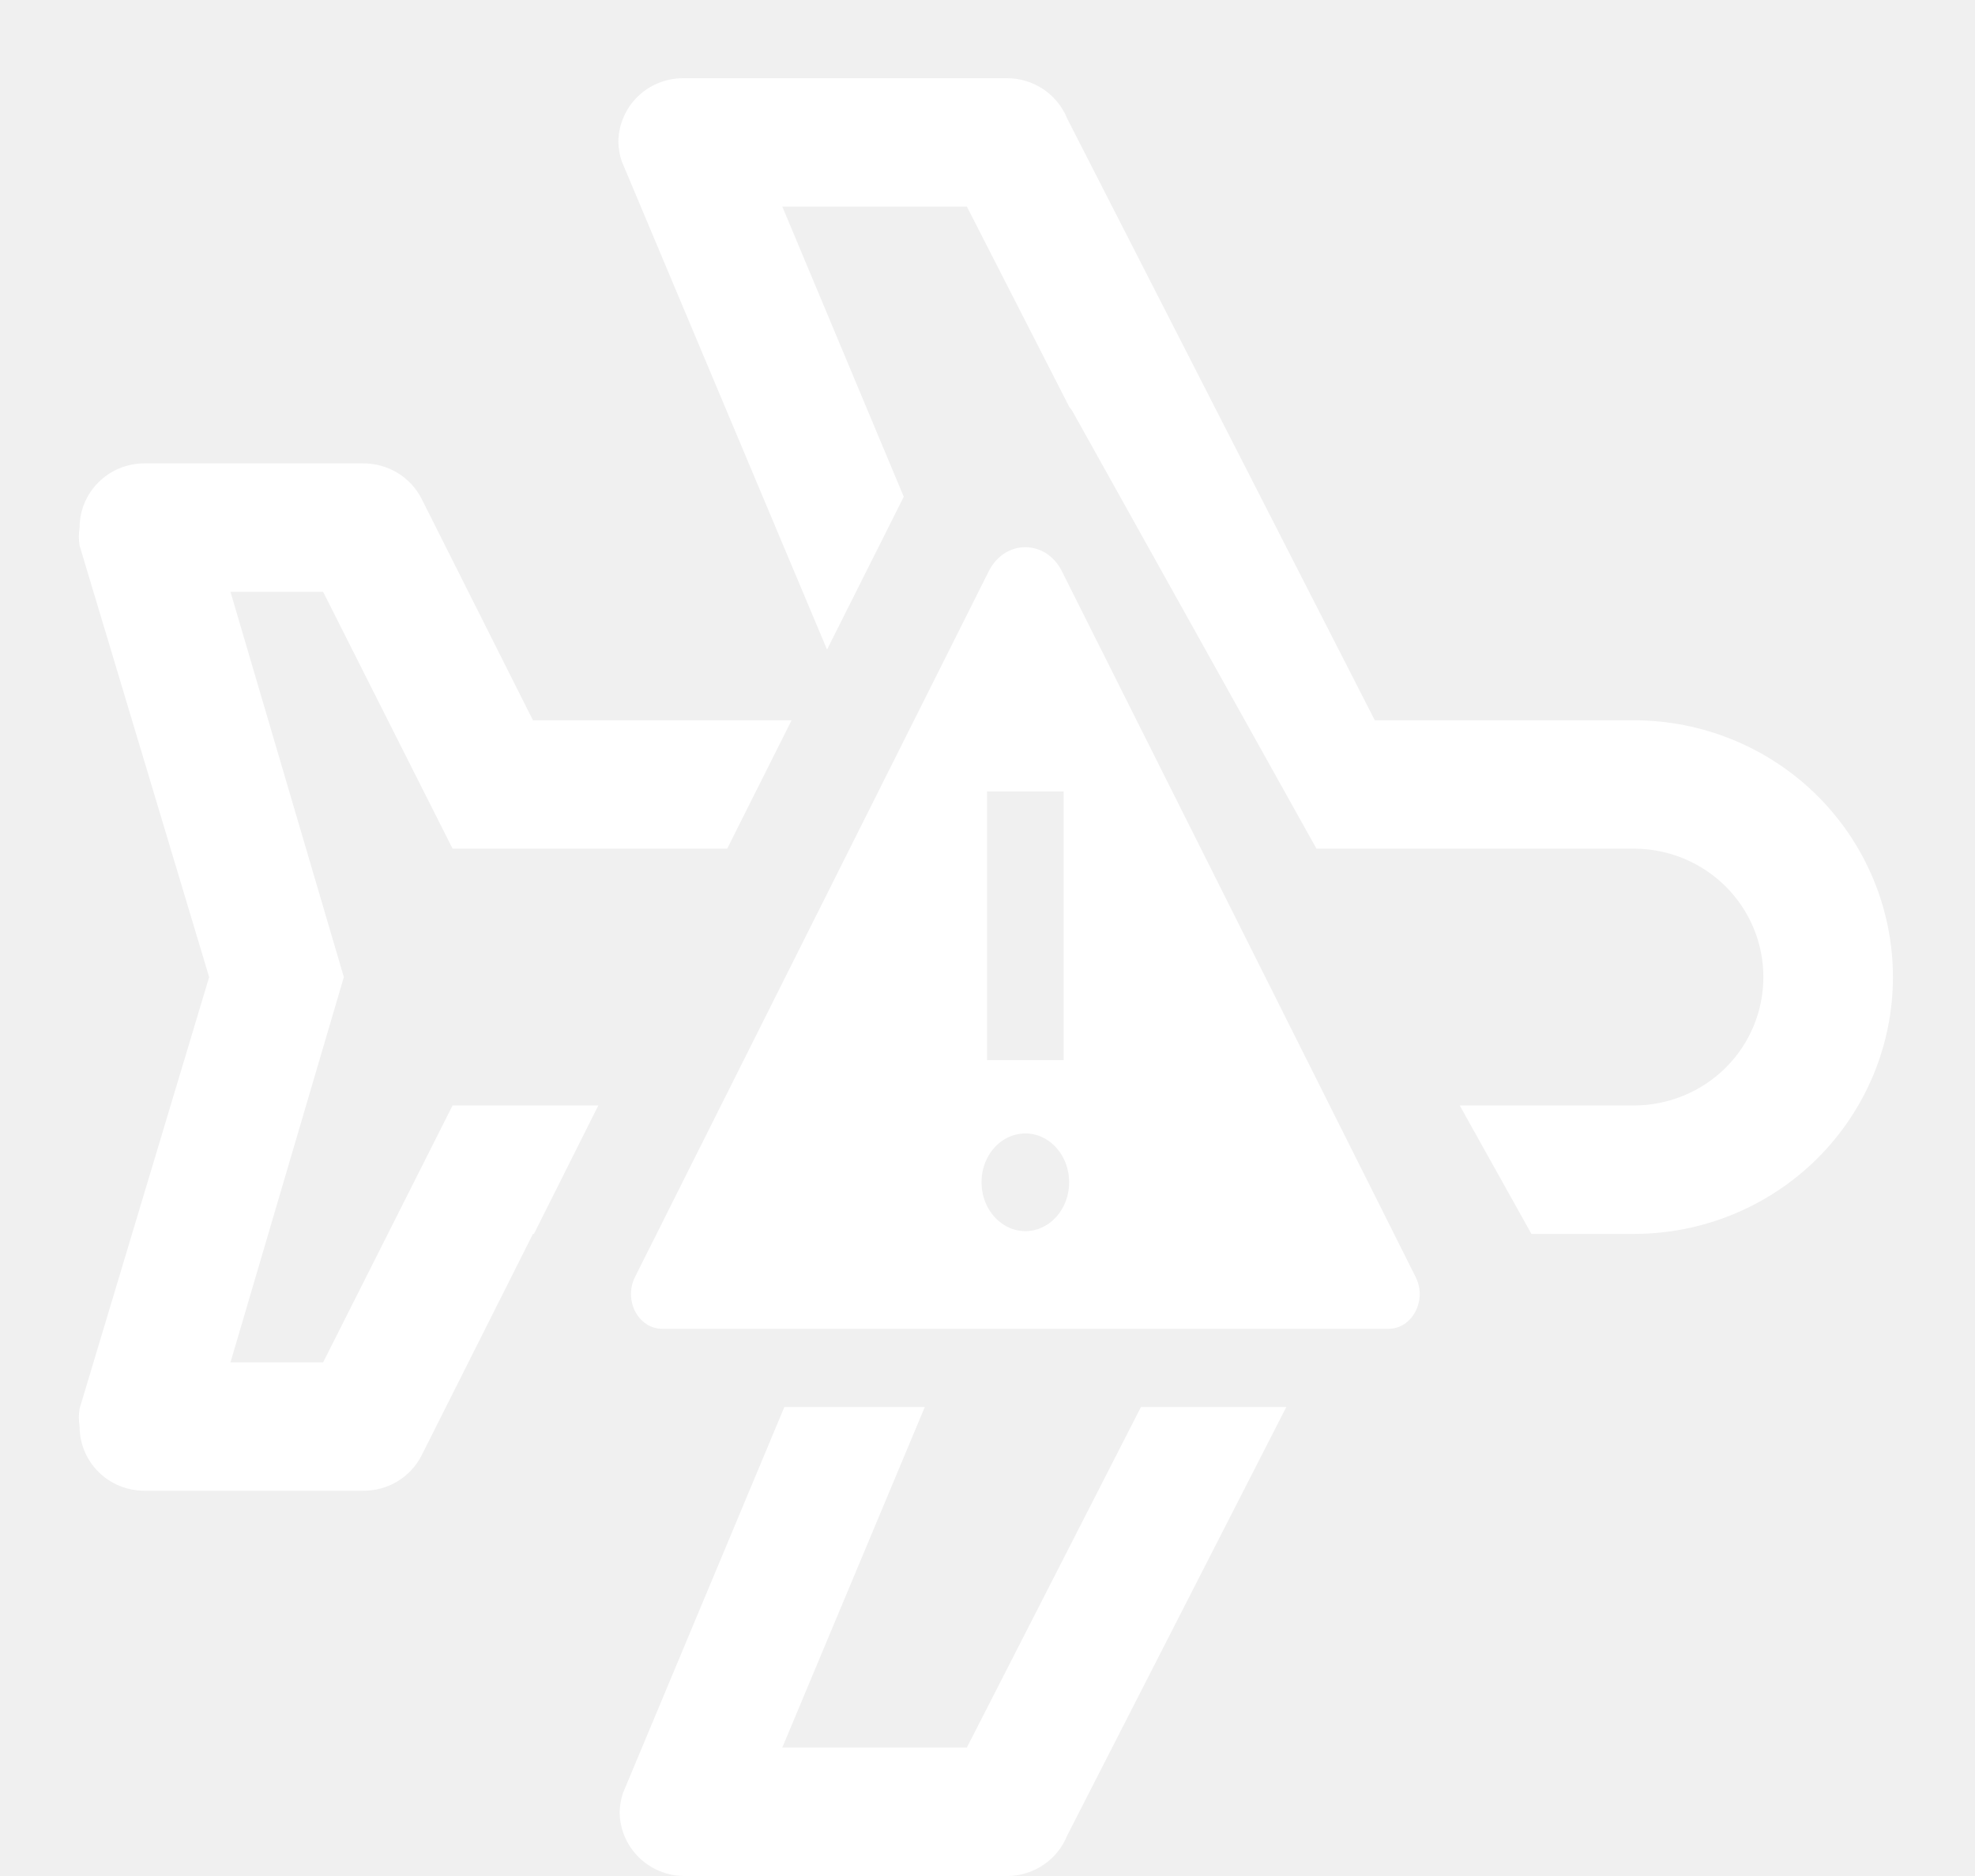
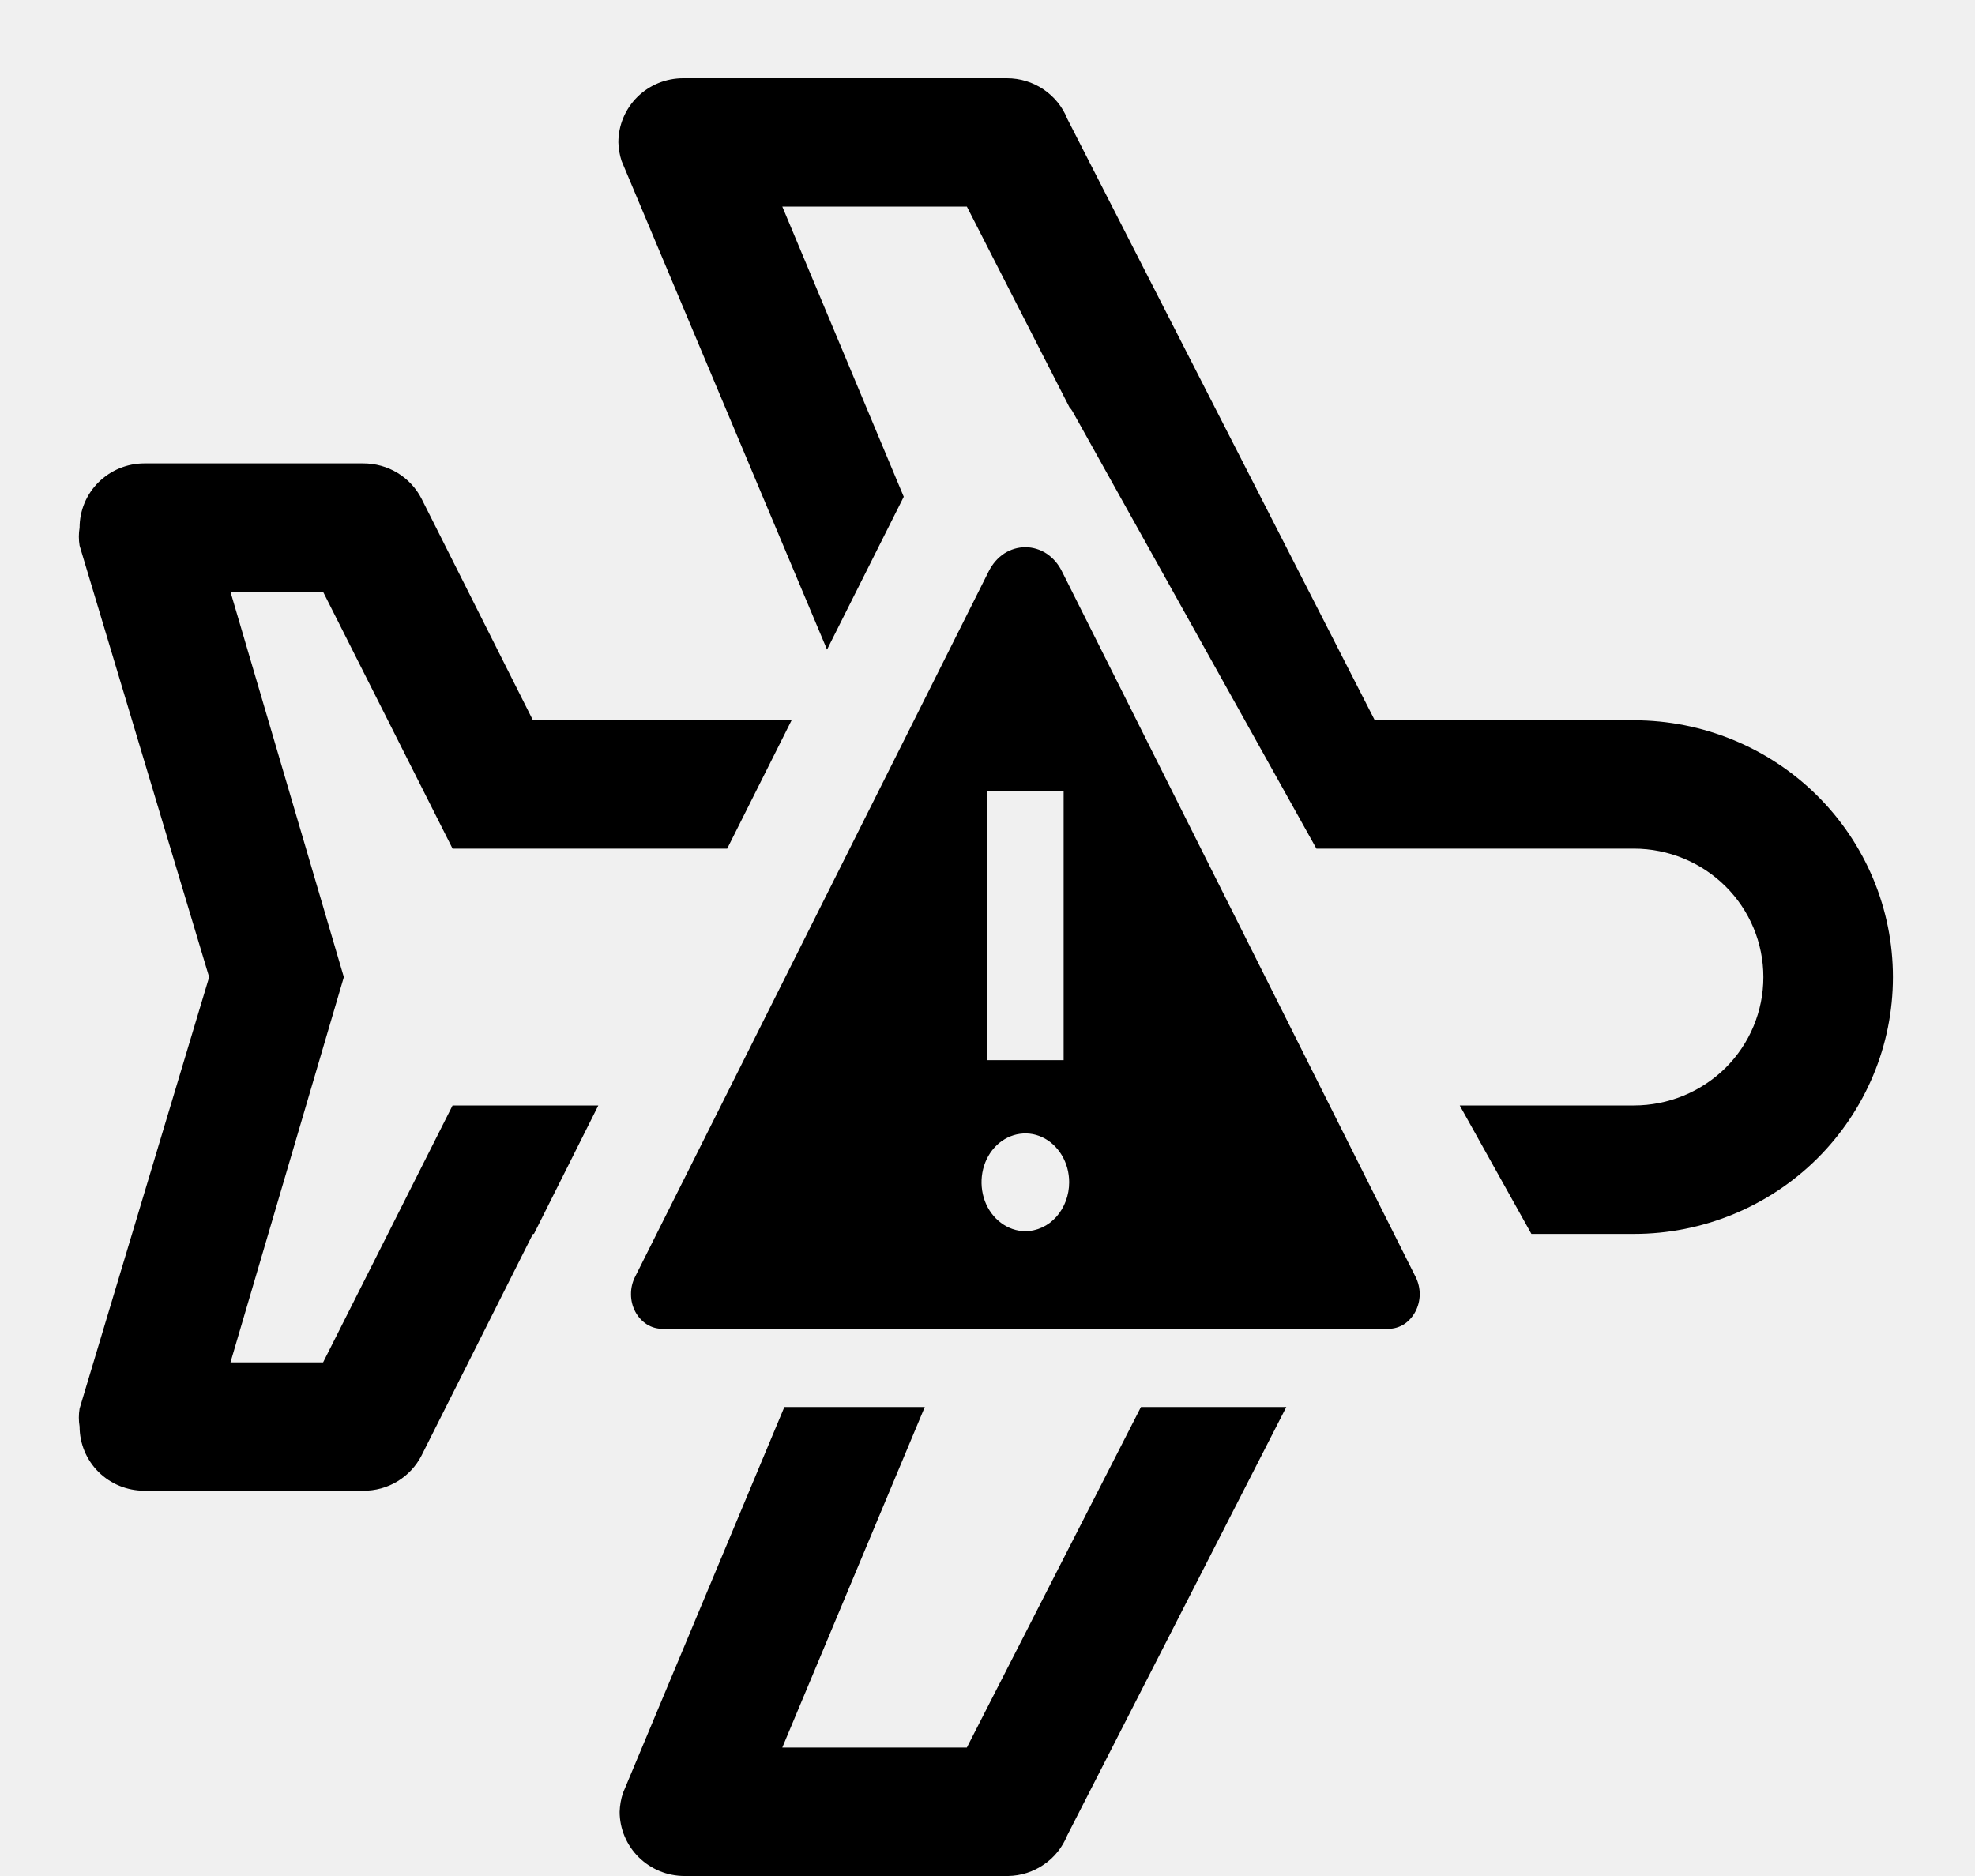
<svg xmlns="http://www.w3.org/2000/svg" width="20" height="19" viewBox="0 0 20 19" fill="none">
  <g clip-path="url(#clip0_161_2574)">
-     <path fill-rule="evenodd" clip-rule="evenodd" d="M13.026 14.25L10.807 18.59C10.759 18.709 10.677 18.812 10.571 18.884C10.465 18.957 10.339 18.998 10.21 19H6.931C6.757 19 6.591 18.931 6.468 18.81C6.345 18.688 6.275 18.522 6.275 18.35C6.277 18.286 6.288 18.222 6.308 18.161L7.943 14.25H9.365L7.922 17.699H9.791L11.554 14.25H13.026ZM15.508 12.497H16.546C17.241 12.497 17.909 12.223 18.401 11.735C18.892 11.247 19.169 10.586 19.169 9.896C19.169 9.206 18.892 8.544 18.401 8.057C17.909 7.569 17.241 7.295 16.546 7.295H13.922L10.807 1.201C10.759 1.08 10.674 0.977 10.566 0.904C10.457 0.831 10.329 0.792 10.197 0.792H6.918C6.744 0.792 6.577 0.86 6.454 0.982C6.331 1.104 6.262 1.27 6.262 1.442C6.264 1.506 6.275 1.57 6.295 1.631L8.375 6.579L9.152 5.031L7.922 2.092H9.791L10.83 4.125C10.843 4.138 10.854 4.153 10.862 4.168L13.331 8.595H16.546C16.893 8.595 17.227 8.732 17.473 8.976C17.719 9.22 17.857 9.551 17.857 9.896C17.857 10.241 17.719 10.572 17.473 10.816C17.227 11.059 16.893 11.196 16.546 11.196H14.782L15.508 12.497ZM7.364 8.595L8.016 7.295H5.397L4.269 5.051C4.214 4.943 4.129 4.852 4.025 4.789C3.921 4.726 3.801 4.693 3.678 4.693H1.462C1.288 4.693 1.121 4.762 0.998 4.884C0.875 5.006 0.806 5.171 0.806 5.344C0.796 5.404 0.796 5.466 0.806 5.526L2.118 9.896L0.806 14.266C0.796 14.326 0.796 14.388 0.806 14.448C0.806 14.62 0.875 14.786 0.998 14.908C1.121 15.03 1.288 15.098 1.462 15.098H3.678C3.801 15.099 3.921 15.066 4.025 15.003C4.129 14.94 4.214 14.849 4.269 14.741L5.397 12.497H5.407L6.059 11.196H4.583L3.272 13.798H2.334L3.482 9.896L2.334 5.994H3.272L4.583 8.595H7.364Z" fill="white" />
-     <path d="M14.336 12.934L10.752 5.783C10.716 5.71 10.662 5.649 10.597 5.606C10.532 5.564 10.458 5.542 10.383 5.542C10.308 5.542 10.234 5.564 10.169 5.606C10.104 5.649 10.051 5.71 10.014 5.783L6.43 12.934C6.403 12.988 6.389 13.048 6.39 13.11C6.39 13.171 6.405 13.231 6.433 13.284C6.461 13.337 6.501 13.381 6.549 13.412C6.596 13.442 6.651 13.458 6.706 13.458H14.06C14.116 13.458 14.17 13.442 14.218 13.412C14.265 13.381 14.305 13.337 14.333 13.284C14.361 13.231 14.376 13.171 14.377 13.11C14.377 13.048 14.363 12.988 14.336 12.934ZM9.995 8.016H10.771V10.737H9.995V8.016ZM10.383 12.469C10.295 12.469 10.21 12.44 10.137 12.385C10.064 12.331 10.007 12.254 9.973 12.163C9.94 12.073 9.931 11.973 9.948 11.877C9.965 11.781 10.007 11.693 10.069 11.624C10.131 11.555 10.21 11.508 10.296 11.489C10.383 11.47 10.472 11.479 10.553 11.517C10.634 11.554 10.703 11.618 10.752 11.699C10.801 11.78 10.827 11.876 10.827 11.974C10.827 12.105 10.78 12.231 10.697 12.324C10.614 12.417 10.501 12.469 10.383 12.469Z" fill="white" />
+     <path fill-rule="evenodd" clip-rule="evenodd" d="M13.026 14.25L10.807 18.59C10.759 18.709 10.677 18.812 10.571 18.884C10.465 18.957 10.339 18.998 10.21 19H6.931C6.757 19 6.591 18.931 6.468 18.81C6.345 18.688 6.275 18.522 6.275 18.35C6.277 18.286 6.288 18.222 6.308 18.161L7.943 14.25H9.365L7.922 17.699H9.791L11.554 14.25H13.026ZM15.508 12.497H16.546C17.241 12.497 17.909 12.223 18.401 11.735C18.892 11.247 19.169 10.586 19.169 9.896C19.169 9.206 18.892 8.544 18.401 8.057C17.909 7.569 17.241 7.295 16.546 7.295H13.922L10.807 1.201C10.759 1.08 10.674 0.977 10.566 0.904C10.457 0.831 10.329 0.792 10.197 0.792H6.918C6.744 0.792 6.577 0.86 6.454 0.982C6.331 1.104 6.262 1.27 6.262 1.442C6.264 1.506 6.275 1.57 6.295 1.631L8.375 6.579L9.152 5.031L7.922 2.092H9.791L10.83 4.125C10.843 4.138 10.854 4.153 10.862 4.168L13.331 8.595H16.546C16.893 8.595 17.227 8.732 17.473 8.976C17.719 9.22 17.857 9.551 17.857 9.896C17.857 10.241 17.719 10.572 17.473 10.816C17.227 11.059 16.893 11.196 16.546 11.196H14.782L15.508 12.497ZM7.364 8.595L8.016 7.295H5.397L4.269 5.051C4.214 4.943 4.129 4.852 4.025 4.789C3.921 4.726 3.801 4.693 3.678 4.693H1.462C1.288 4.693 1.121 4.762 0.998 4.884C0.875 5.006 0.806 5.171 0.806 5.344C0.796 5.404 0.796 5.466 0.806 5.526L2.118 9.896L0.806 14.266C0.796 14.326 0.796 14.388 0.806 14.448C0.806 14.62 0.875 14.786 0.998 14.908C1.121 15.03 1.288 15.098 1.462 15.098H3.678C3.801 15.099 3.921 15.066 4.025 15.003C4.129 14.94 4.214 14.849 4.269 14.741L5.397 12.497H5.407L6.059 11.196H4.583L3.272 13.798H2.334L3.482 9.896L2.334 5.994H3.272L4.583 8.595H7.364Z" fill="black" />
+     <path d="M14.336 12.934L10.752 5.783C10.716 5.71 10.662 5.649 10.597 5.606C10.532 5.564 10.458 5.542 10.383 5.542C10.308 5.542 10.234 5.564 10.169 5.606C10.104 5.649 10.051 5.71 10.014 5.783L6.43 12.934C6.403 12.988 6.389 13.048 6.39 13.11C6.39 13.171 6.405 13.231 6.433 13.284C6.461 13.337 6.501 13.381 6.549 13.412C6.596 13.442 6.651 13.458 6.706 13.458H14.06C14.116 13.458 14.17 13.442 14.218 13.412C14.265 13.381 14.305 13.337 14.333 13.284C14.361 13.231 14.376 13.171 14.377 13.11C14.377 13.048 14.363 12.988 14.336 12.934ZM9.995 8.016H10.771V10.737H9.995V8.016ZM10.383 12.469C10.295 12.469 10.21 12.44 10.137 12.385C10.064 12.331 10.007 12.254 9.973 12.163C9.94 12.073 9.931 11.973 9.948 11.877C9.965 11.781 10.007 11.693 10.069 11.624C10.131 11.555 10.21 11.508 10.296 11.489C10.383 11.47 10.472 11.479 10.553 11.517C10.634 11.554 10.703 11.618 10.752 11.699C10.801 11.78 10.827 11.876 10.827 11.974C10.827 12.105 10.78 12.231 10.697 12.324C10.614 12.417 10.501 12.469 10.383 12.469Z" fill="black" />
  </g>
  <defs>
    <clipPath id="clip0_161_2574">
-       <rect width="19.169" height="19" fill="white" />
+       <rect width="19.169" height="19" fill="black" />
    </clipPath>
  </defs>
</svg>
